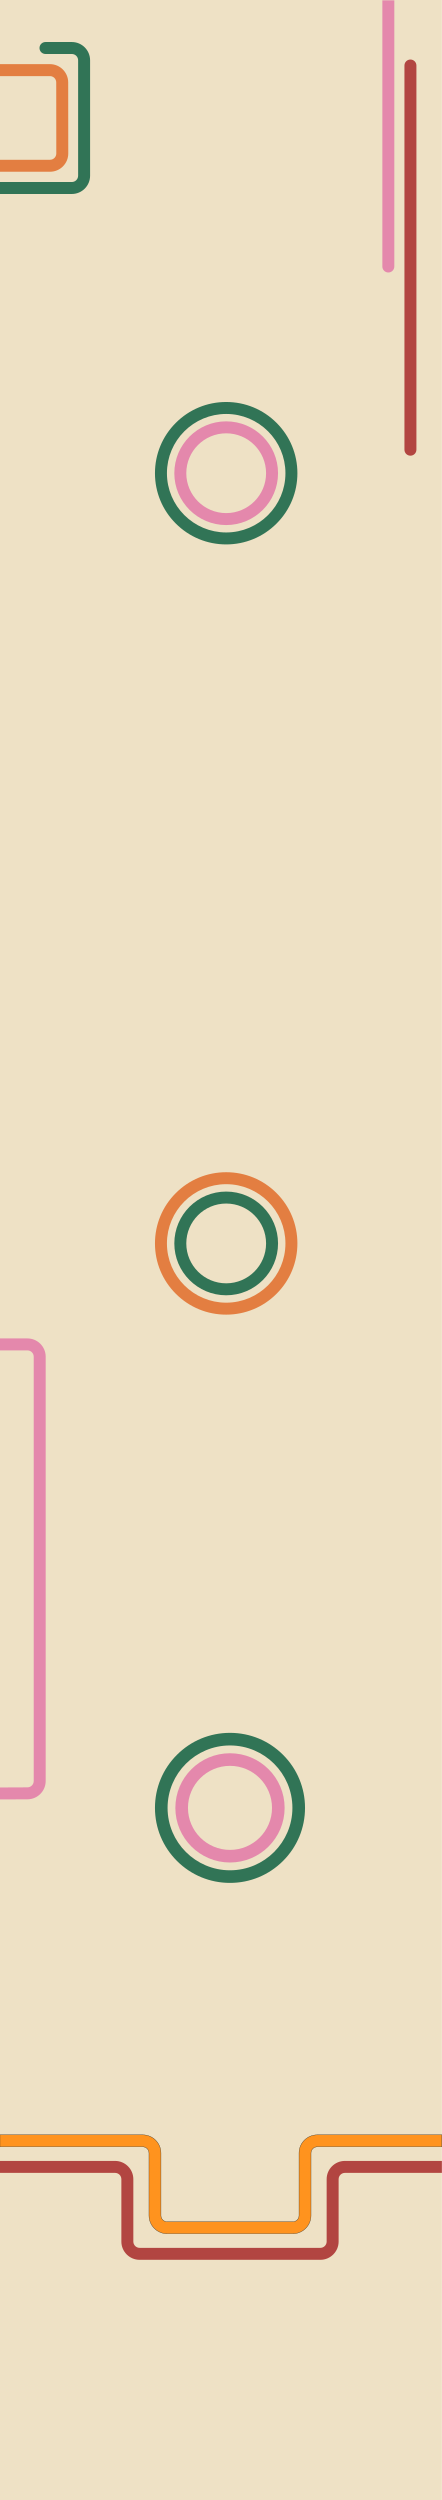
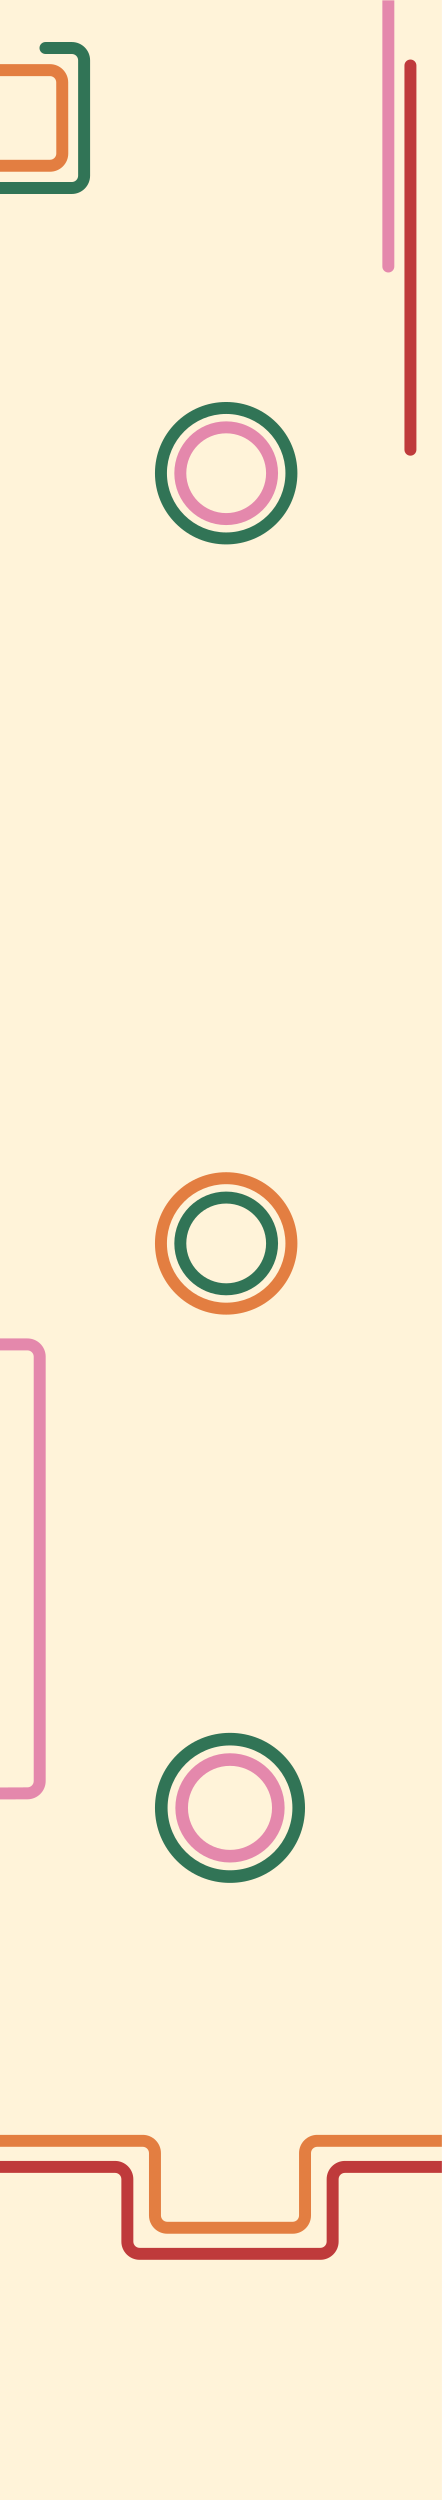
<svg xmlns="http://www.w3.org/2000/svg" id="Ebene_1" data-name="Ebene 1" viewBox="0 0 1440 8147">
  <defs>
    <style>
      .cls-1 {
        fill: #e488ac;
      }

      .cls-2 {
-         fill: #eee1c5;
+         fill: #fff3d9;
      }

      .cls-3 {
        fill: #317456;
      }

      .cls-4 {
-         fill: #b24541;
+         fill: #bf3a3b;
      }

      .cls-5 {
        fill: #e37e41;
      }
- 
-       .cls-6 {
-         fill: #ff931e;
-         stroke: #1d1d1b;
-       }
    </style>
  </defs>
  <rect class="cls-2" width="1440" height="8147" />
  <path class="cls-1" d="m1246,1h39v867.5c0,10.76-8.74,19.5-19.5,19.5h0c-10.76,0-19.5-8.74-19.5-19.5V1h0Z" />
-   <rect class="cls-4" x="1318" y="194" width="39" height="1291" rx="19.5" ry="19.5" />
-   <path class="cls-5" d="m162.96,559.67H0v-39h162.96c5.48,0,10.63-2.13,14.5-6.01,3.87-3.88,6-9.03,6-14.51l-.23-231.67c-.01-11.29-9.21-20.48-20.5-20.48H0v-39h162.73c32.77,0,59.47,26.66,59.5,59.44l.23,231.67c.02,15.9-6.17,30.86-17.41,42.11-11.24,11.25-26.19,17.45-42.09,17.45Z" />
-   <path class="cls-3" d="m234.08,632.17H0v-39h234.08c11.32,0,20.5-9.18,20.5-20.5V196.45c0-11.32-9.18-20.5-20.5-20.5h-85.87c-10.77,0-19.5-8.73-19.5-19.5h0c0-10.77,8.73-19.5,19.5-19.5h85.87c32.86,0,59.5,26.64,59.5,59.5v376.22c0,32.86-26.64,59.5-59.5,59.5Z" />
+   <path class="cls-4" d="m1337.5,194h0c10.77,0,19.5,8.73,19.5,19.5v1252c0,10.77-8.73,19.5-19.5,19.5h0c-10.77,0-19.5-8.73-19.5-19.5V213.5c0-10.77,8.73-19.5,19.5-19.5Z" />
+   <path class="cls-5" d="m162.96,559.67H0v-39h162.96c5.48,0,10.63-2.13,14.5-6.01s6-9.03,6-14.51l-.23-231.67c0-11.29-9.21-20.48-20.5-20.48H0v-39h162.73c32.77,0,59.47,26.66,59.5,59.44l.23,231.67c.02,15.9-6.17,30.86-17.41,42.11s-26.19,17.45-42.09,17.45h0Z" />
+   <path class="cls-3" d="m234.08,632.17H0v-39h234.08c11.32,0,20.5-9.18,20.5-20.5V196.45c0-11.32-9.18-20.5-20.5-20.5h-85.87c-10.77,0-19.5-8.73-19.5-19.5h0c0-10.77,8.73-19.5,19.5-19.5h85.87c32.86,0,59.5,26.64,59.5,59.5v376.22c0,32.86-26.64,59.5-59.5,59.5h0Z" />
  <g>
-     <path class="cls-3" d="m737.09,1774.18c-61.99,0-120.28-24.14-164.11-67.98s-67.98-102.12-67.98-164.11,24.14-120.28,67.98-164.11,102.12-67.98,164.11-67.98,120.28,24.14,164.11,67.98,67.98,102.12,67.98,164.11-24.14,120.28-67.98,164.11-102.12,67.98-164.11,67.98Zm0-425.18c-106.47,0-193.09,86.62-193.09,193.09s86.62,193.09,193.09,193.09,193.09-86.62,193.09-193.09-86.62-193.09-193.09-193.09Z" />
+     <path class="cls-3" d="m737.09,1774.18c-61.99,0-120.28-24.14-164.11-67.98s-67.98-102.12-67.98-164.11,24.14-120.28,67.98-164.11,102.12-67.98,164.11-67.98,120.28,24.14,164.11,67.98,67.98,102.12,67.98,164.11-24.14,120.28-67.98,164.11-102.12,67.98-164.11,67.98Zm0-425.18c-106.47,0-193.09,86.62-193.09,193.09s86.62,193.09,193.09,193.09,193.09-86.62,193.09-193.09-86.62-193.09-193.09-193.09h0Z" />
    <path class="cls-1" d="m737.09,1711.09c-93.19,0-169-75.81-169-169s75.81-169,169-169,169,75.81,169,169-75.81,169-169,169Zm0-299c-71.68,0-130,58.32-130,130s58.32,130,130,130,130-58.32,130-130-58.32-130-130-130Z" />
  </g>
+   <path class="cls-5" d="m737.09,4284.18c-61.99,0-120.28-24.14-164.11-67.98s-67.98-102.12-67.98-164.11,24.14-120.28,67.98-164.11,102.12-67.98,164.11-67.98,120.28,24.14,164.11,67.98,67.98,102.12,67.98,164.11-24.14,120.28-67.98,164.11-102.12,67.98-164.11,67.98Zm0-425.18c-106.47,0-193.09,86.62-193.09,193.09s86.62,193.09,193.09,193.09,193.09-86.62,193.09-193.09-86.62-193.09-193.09-193.09h0Z" />
+   <path class="cls-3" d="m737.09,4221.09c-93.19,0-169-75.81-169-169s75.81-169,169-169,169,75.81,169,169-75.81,169-169,169Zm0-299c-71.68,0-130,58.32-130,130s58.32,130,130,130,130-58.32,130-130-58.32-130-130-130Z" />
  <g>
-     <path class="cls-5" d="m737.09,4284.18c-61.99,0-120.28-24.14-164.11-67.98s-67.98-102.12-67.98-164.11,24.14-120.28,67.98-164.11,102.12-67.98,164.11-67.98,120.28,24.14,164.11,67.98,67.98,102.12,67.98,164.11-24.14,120.28-67.98,164.11-102.12,67.98-164.11,67.98Zm0-425.18c-106.47,0-193.09,86.62-193.09,193.09s86.62,193.09,193.09,193.09,193.09-86.62,193.09-193.09-86.62-193.09-193.09-193.09Z" />
-     <path class="cls-3" d="m737.09,4221.09c-93.19,0-169-75.81-169-169s75.81-169,169-169,169,75.81,169,169-75.81,169-169,169Zm0-299c-71.68,0-130,58.32-130,130s58.32,130,130,130,130-58.32,130-130-58.32-130-130-130Z" />
-   </g>
-   <g>
-     <path class="cls-3" d="m749.5,6136c-65.31,0-126.71-25.43-172.89-71.61s-71.61-107.58-71.61-172.89,25.43-126.71,71.61-172.89,107.58-71.61,172.89-71.61,126.71,25.43,172.89,71.61c46.18,46.18,71.61,107.58,71.61,172.89s-25.43,126.71-71.61,172.89c-46.18,46.18-107.58,71.61-172.89,71.61Zm0-447.91c-112.16,0-203.41,91.25-203.41,203.41s91.25,203.41,203.41,203.41,203.41-91.25,203.41-203.41-91.25-203.41-203.41-203.41Z" />
+     <path class="cls-3" d="m749.5,6136c-65.31,0-126.71-25.43-172.89-71.61s-71.61-107.58-71.61-172.89,25.43-126.71,71.61-172.89,107.58-71.61,172.89-71.61,126.71,25.43,172.89,71.61c46.18,46.18,71.61,107.58,71.61,172.89s-25.43,126.71-71.61,172.89-107.58,71.61-172.89,71.61Zm0-447.91c-112.16,0-203.41,91.25-203.41,203.41s91.25,203.41,203.41,203.41,203.41-91.25,203.41-203.41-91.25-203.41-203.41-203.41Z" />
    <path class="cls-1" d="m749.5,6069.54c-98.17,0-178.04-79.87-178.04-178.04s79.87-178.04,178.04-178.04,178.04,79.87,178.04,178.04-79.87,178.04-178.04,178.04Zm0-314.99c-75.52,0-136.95,61.44-136.95,136.95s61.44,136.95,136.95,136.95,136.95-61.44,136.95-136.95-61.44-136.95-136.95-136.95Z" />
  </g>
-   <path class="cls-1" d="m0,5864l-.11-39,89.54-.39c11.27-.03,20.44-9.23,20.44-20.5v-1382.95c0-11.3-9.2-20.5-20.5-20.5H0v-39h89.38c32.81,0,59.5,26.69,59.5,59.5v1382.95c0,32.72-26.62,59.41-59.33,59.5l-89.54.39Z" />
-   <path class="cls-6" d="m954,7279.31h-409c-32.81,0-59.5-26.69-59.5-59.5v-203.31c0-11.3-9.2-20.5-20.5-20.5H-.11v-39h465.11c32.81,0,59.5,26.69,59.5,59.5v203.31c0,11.3,9.2,20.5,20.5,20.5h409c11.3,0,20.5-9.2,20.5-20.5v-203.31c0-32.81,26.69-59.5,59.5-59.5h406v39h-406c-11.3,0-20.5,9.2-20.5,20.5v203.31c0,32.81-26.69,59.5-59.5,59.5Z" />
+   <path class="cls-1" d="m0,5864l-.11-39,89.54-.39c11.27-.03,20.44-9.23,20.44-20.5v-1382.95c0-11.3-9.2-20.5-20.5-20.5H0v-39h89.38c32.81,0,59.5,26.69,59.5,59.5v1382.95c0,32.72-26.62,59.41-59.33,59.5l-89.54.39h-.01Z" />
+   <path class="cls-5" d="m954,7279.31h-409c-32.81,0-59.5-26.69-59.5-59.5v-203.31c0-11.3-9.2-20.5-20.5-20.5H-.11v-39h465.11c32.81,0,59.5,26.69,59.5,59.5v203.31c0,11.3,9.2,20.5,20.5,20.5h409c11.3,0,20.5-9.2,20.5-20.5v-203.31c0-32.81,26.69-59.5,59.5-59.5h406v39h-406c-11.3,0-20.5,9.2-20.5,20.5v203.31c0,32.81-26.69,59.5-59.5,59.5Z" />
  <path class="cls-4" d="m1044,7364.31H455c-32.81,0-59.5-26.69-59.5-59.5v-203.31c0-11.3-9.2-20.5-20.5-20.5H-.11v-39h375.11c32.81,0,59.5,26.69,59.5,59.5v203.31c0,11.3,9.2,20.5,20.5,20.5h589c11.3,0,20.5-9.2,20.5-20.5v-203.31c0-32.81,26.69-59.5,59.5-59.5h316v39h-316c-11.3,0-20.5,9.2-20.5,20.5v203.31c0,32.81-26.69,59.5-59.5,59.5Z" />
</svg>
